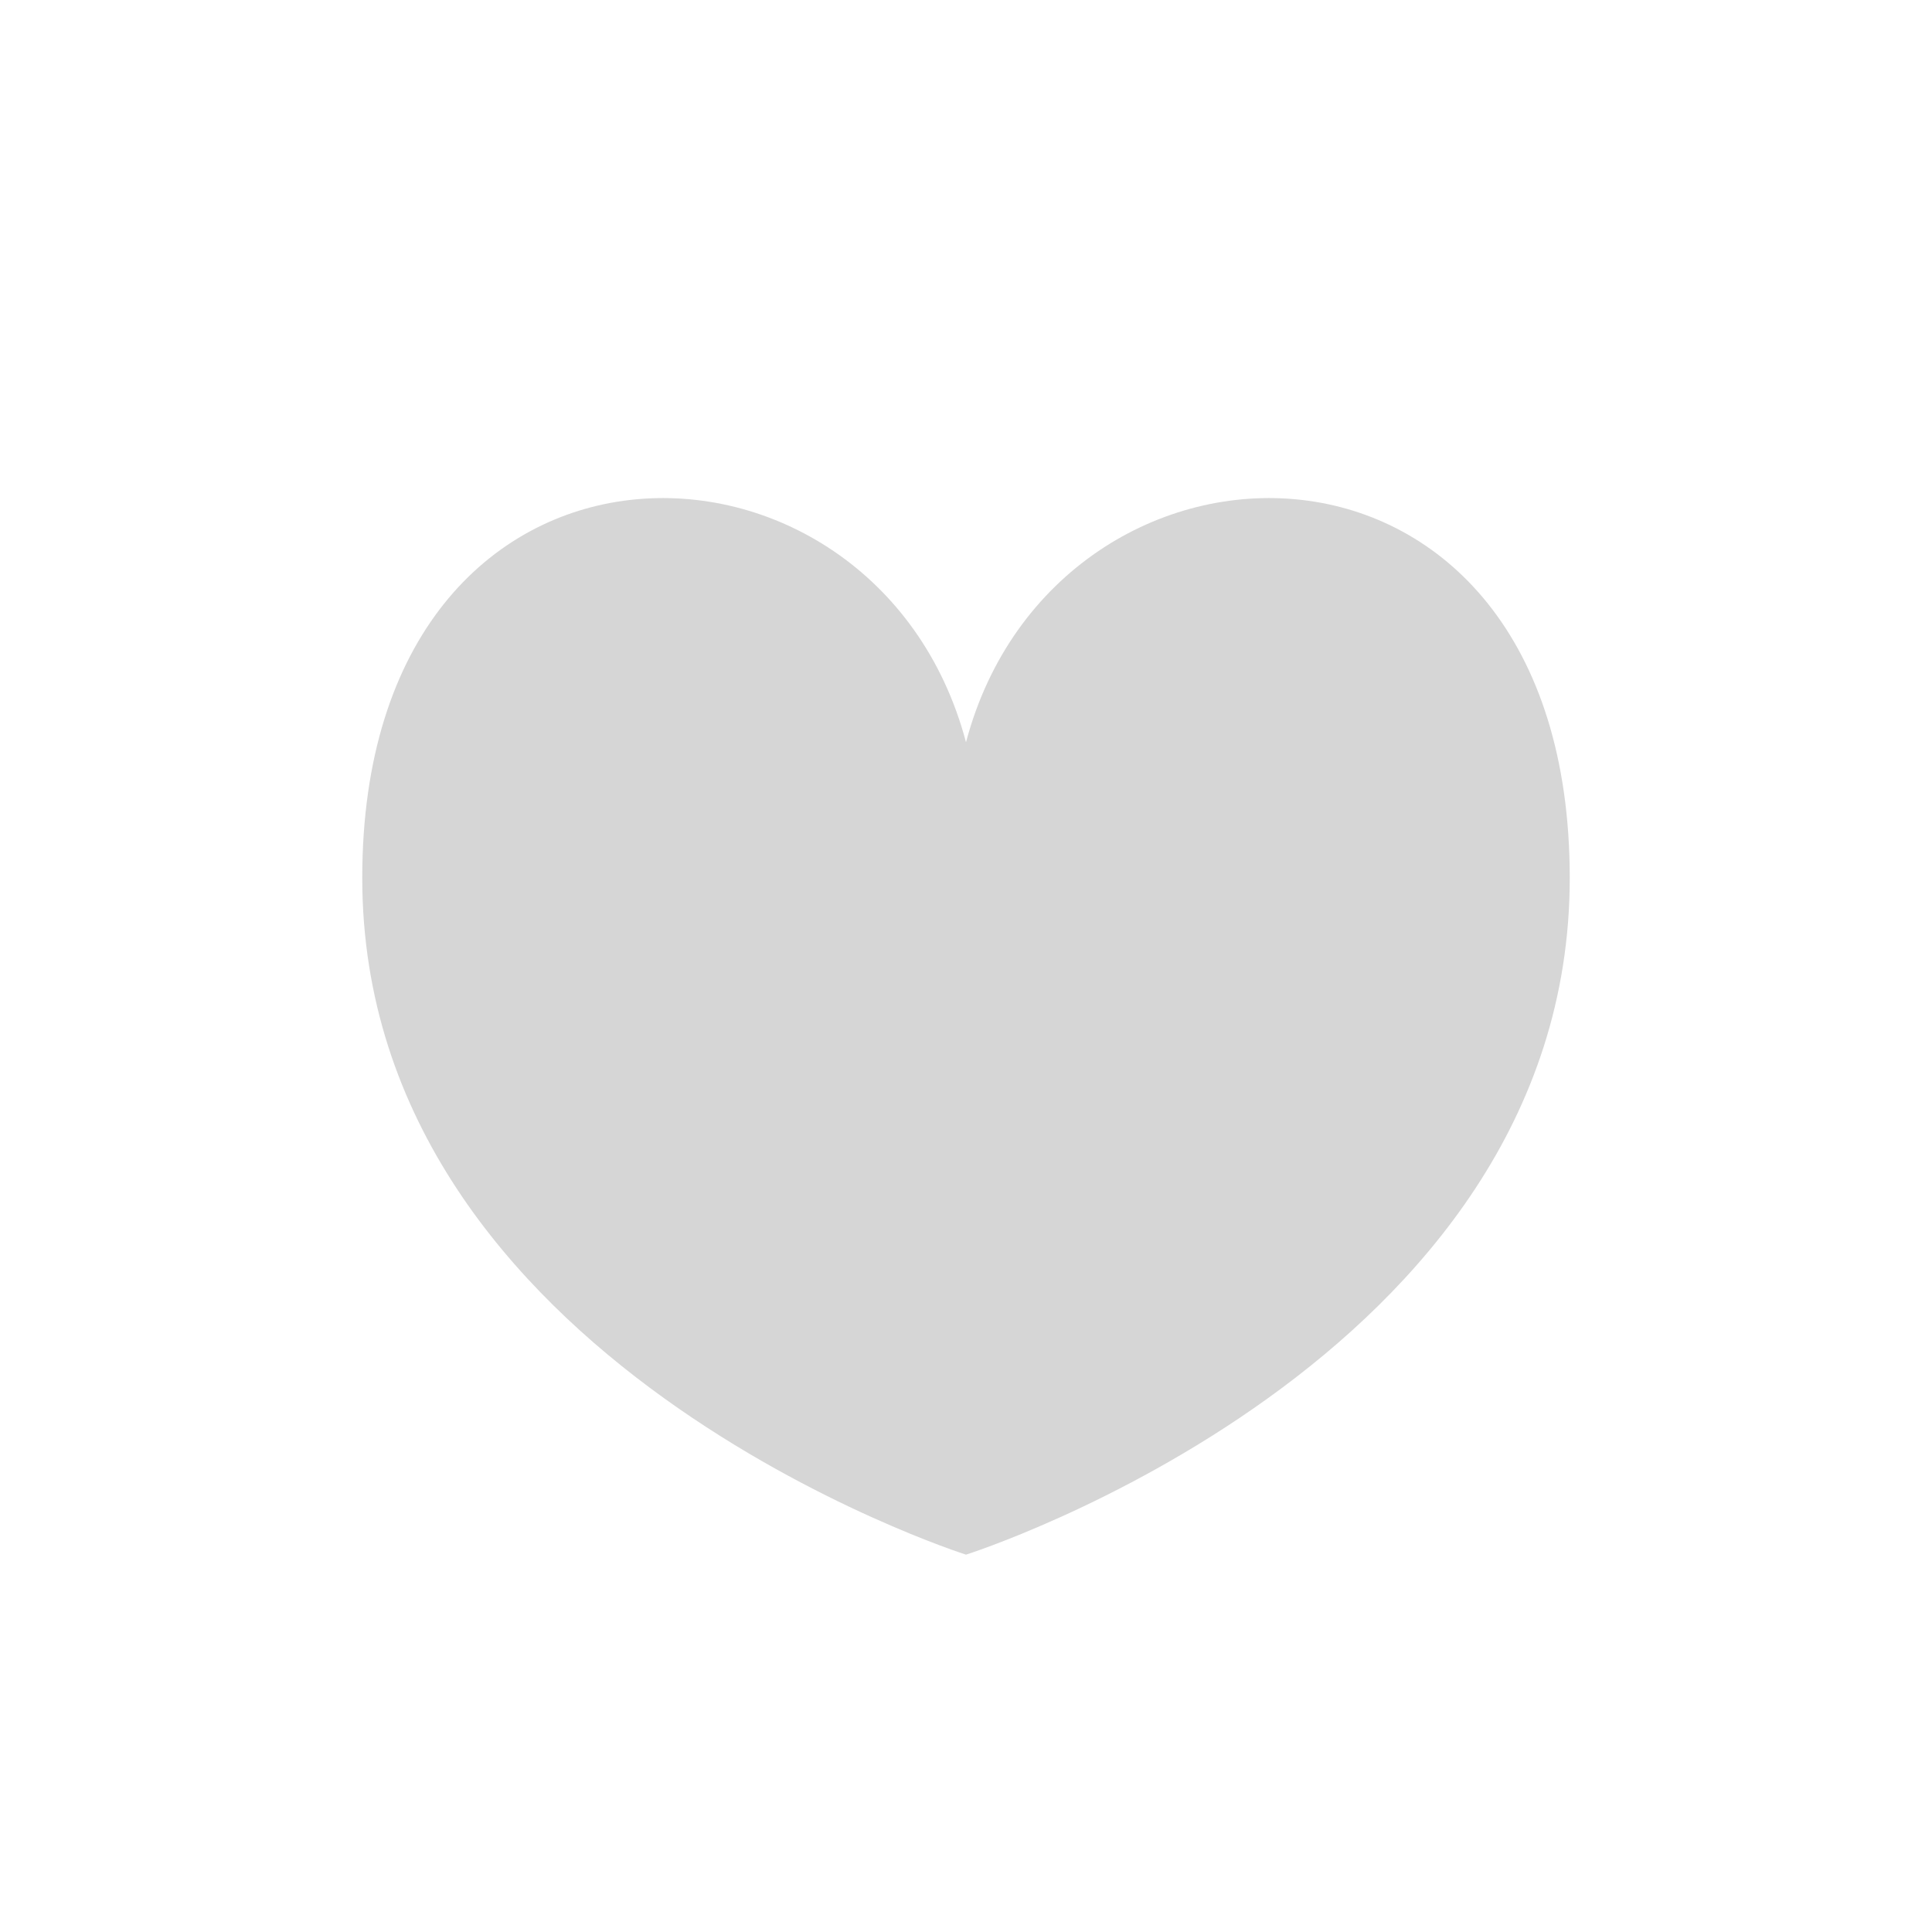
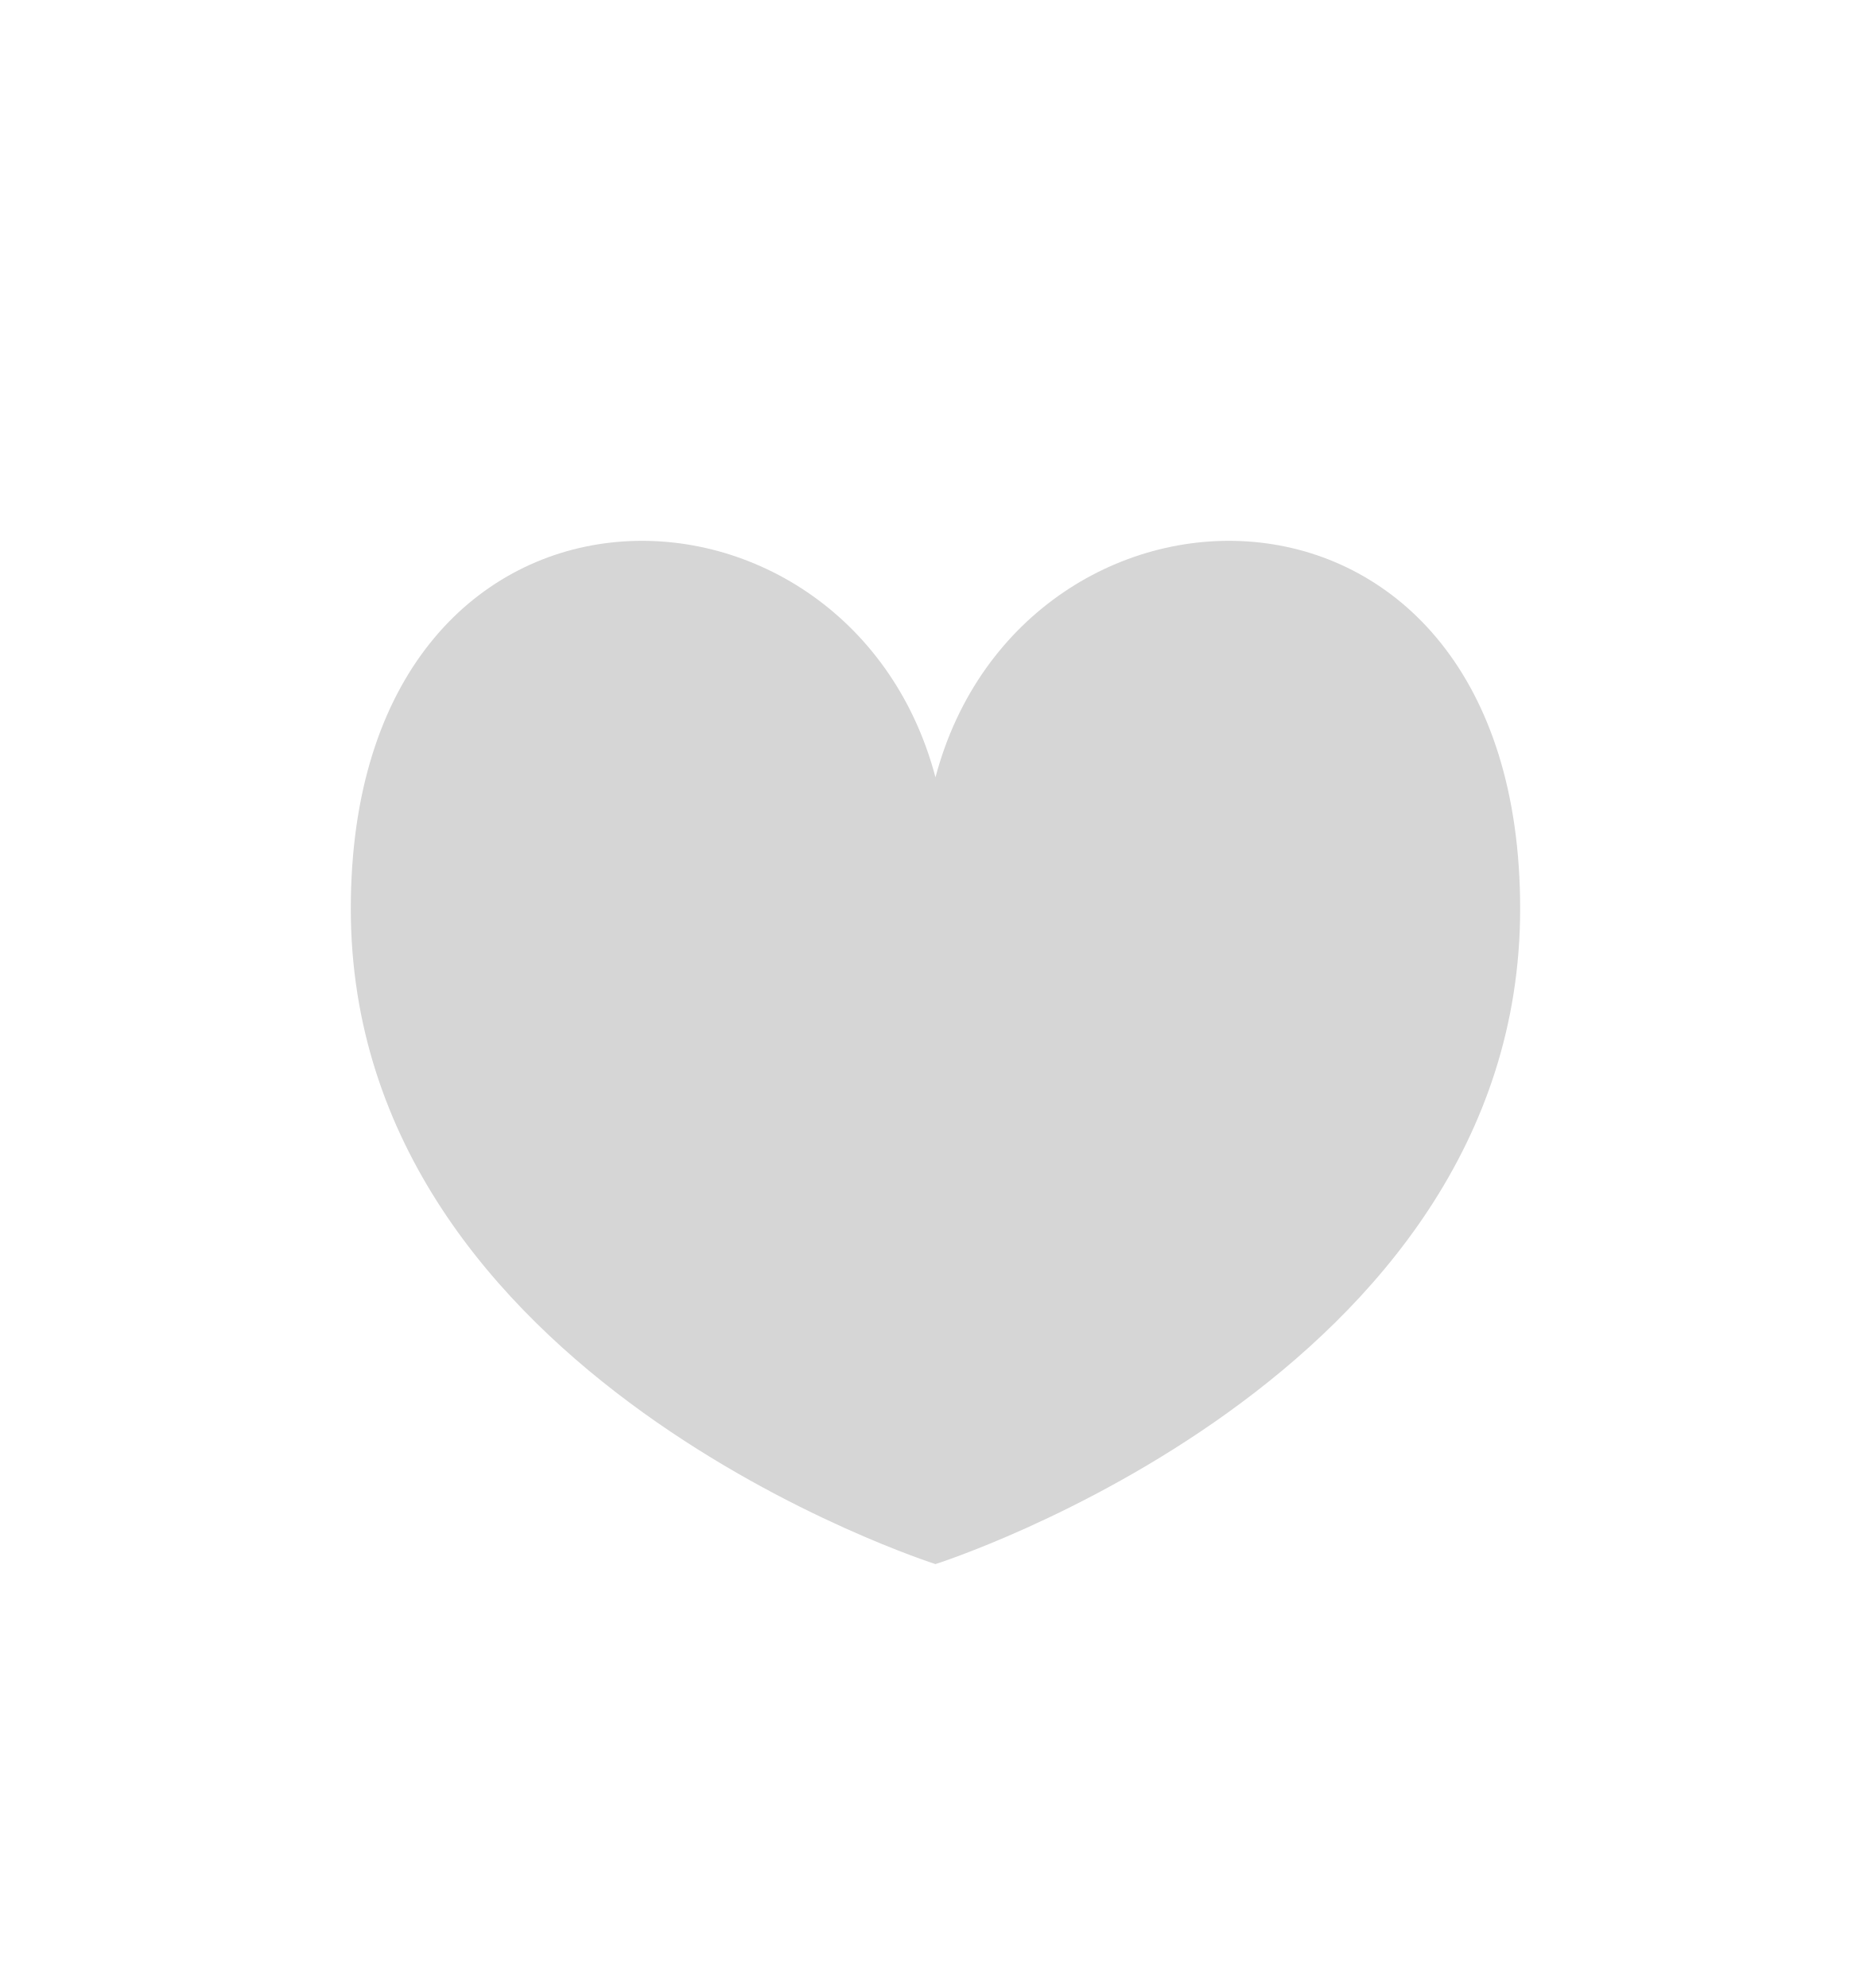
- <svg xmlns="http://www.w3.org/2000/svg" width="16" height="16" viewBox="0 0 16 16" fill="none">
-   <mask id="mask0_255_626" style="mask-type:alpha" maskUnits="userSpaceOnUse" x="0" y="0" width="16" height="16">
-     <rect width="16" height="16" fill="#FF4C24" />
+ <svg xmlns="http://www.w3.org/2000/svg" width="16" height="17" viewBox="0 0 16 17" fill="none">
+   <mask id="mask0_255_626" style="mask-type:alpha" maskUnits="userSpaceOnUse" x="0" y="0" width="16" height="17">
+     <rect y="0.5" width="16" height="16" fill="#FF4C24" />
  </mask>
  <g mask="url(#mask0_255_626)">
-     <path d="M13 7.271C13 11.289 8 12.875 8 12.875C8 12.875 3 11.289 3 7.271C3 3.252 7.25 3.316 8 6.147C8.75 3.316 13 3.252 13 7.271Z" fill="#D6D6D6" />
+     <path d="M13 7.771C13 11.789 8 13.375 8 13.375C8 13.375 3 11.789 3 7.771C3 3.752 7.25 3.816 8 6.647C8.75 3.816 13 3.752 13 7.771Z" fill="#D6D6D6" />
  </g>
</svg>
